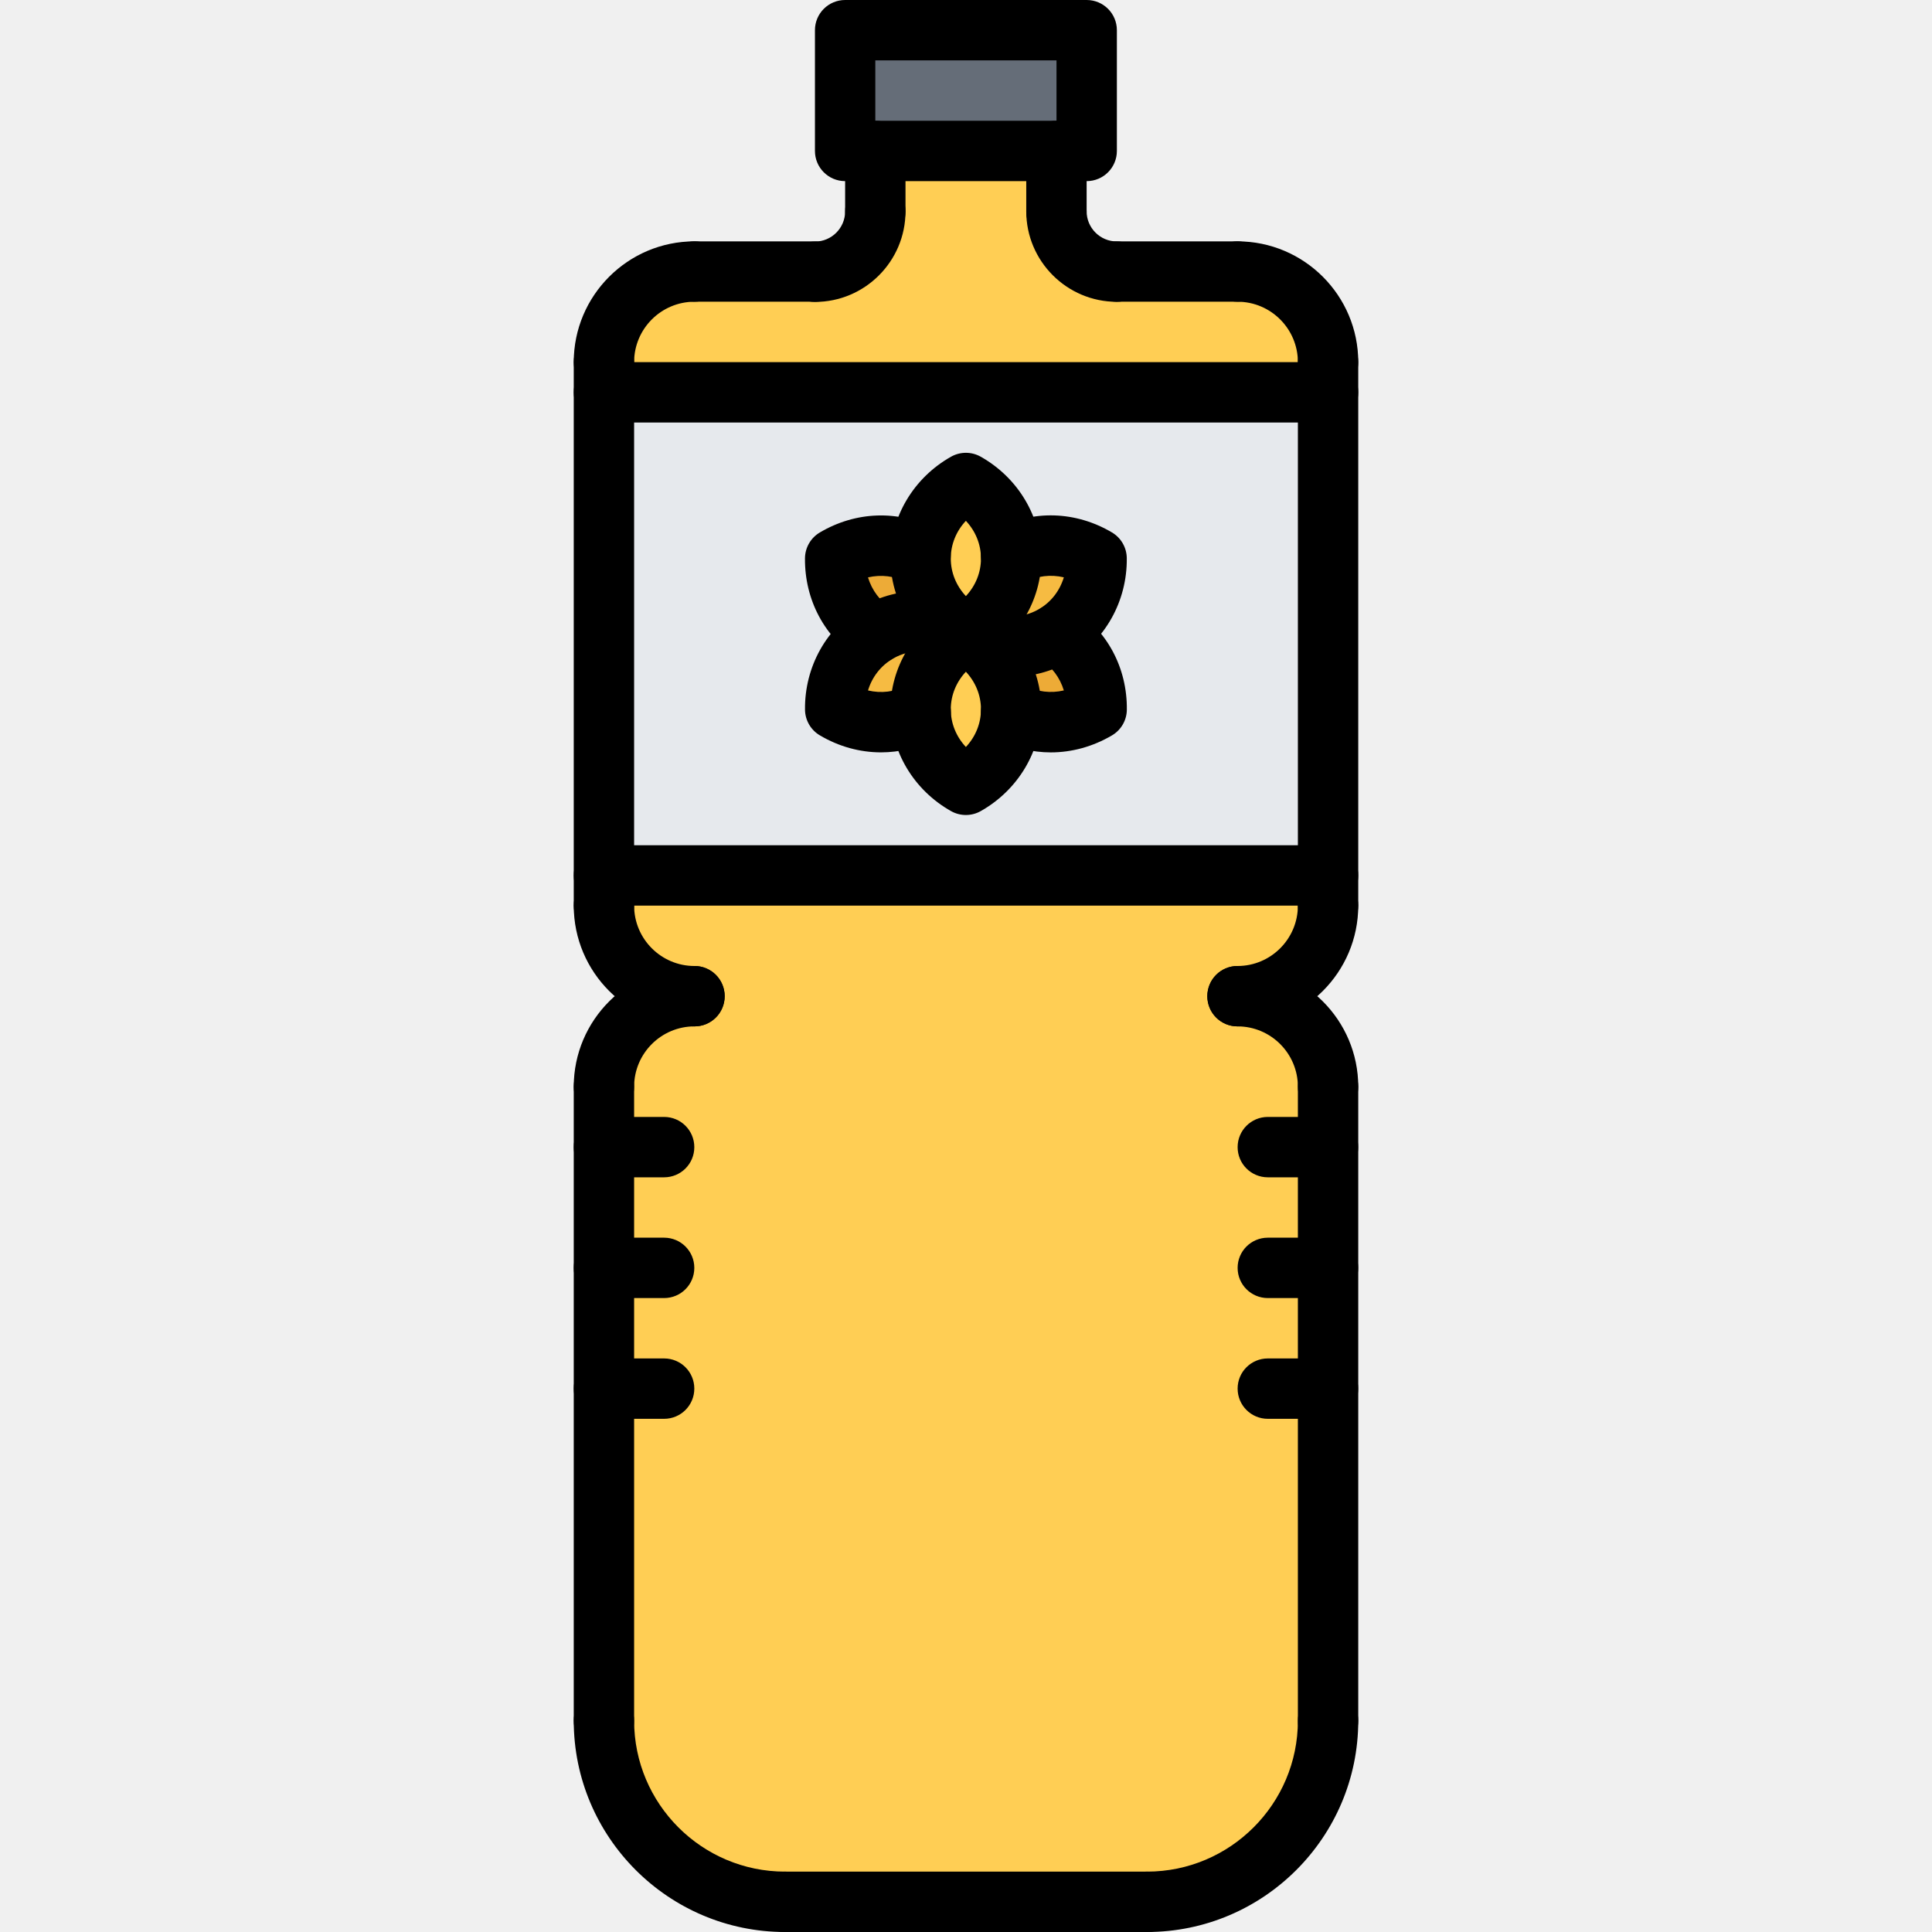
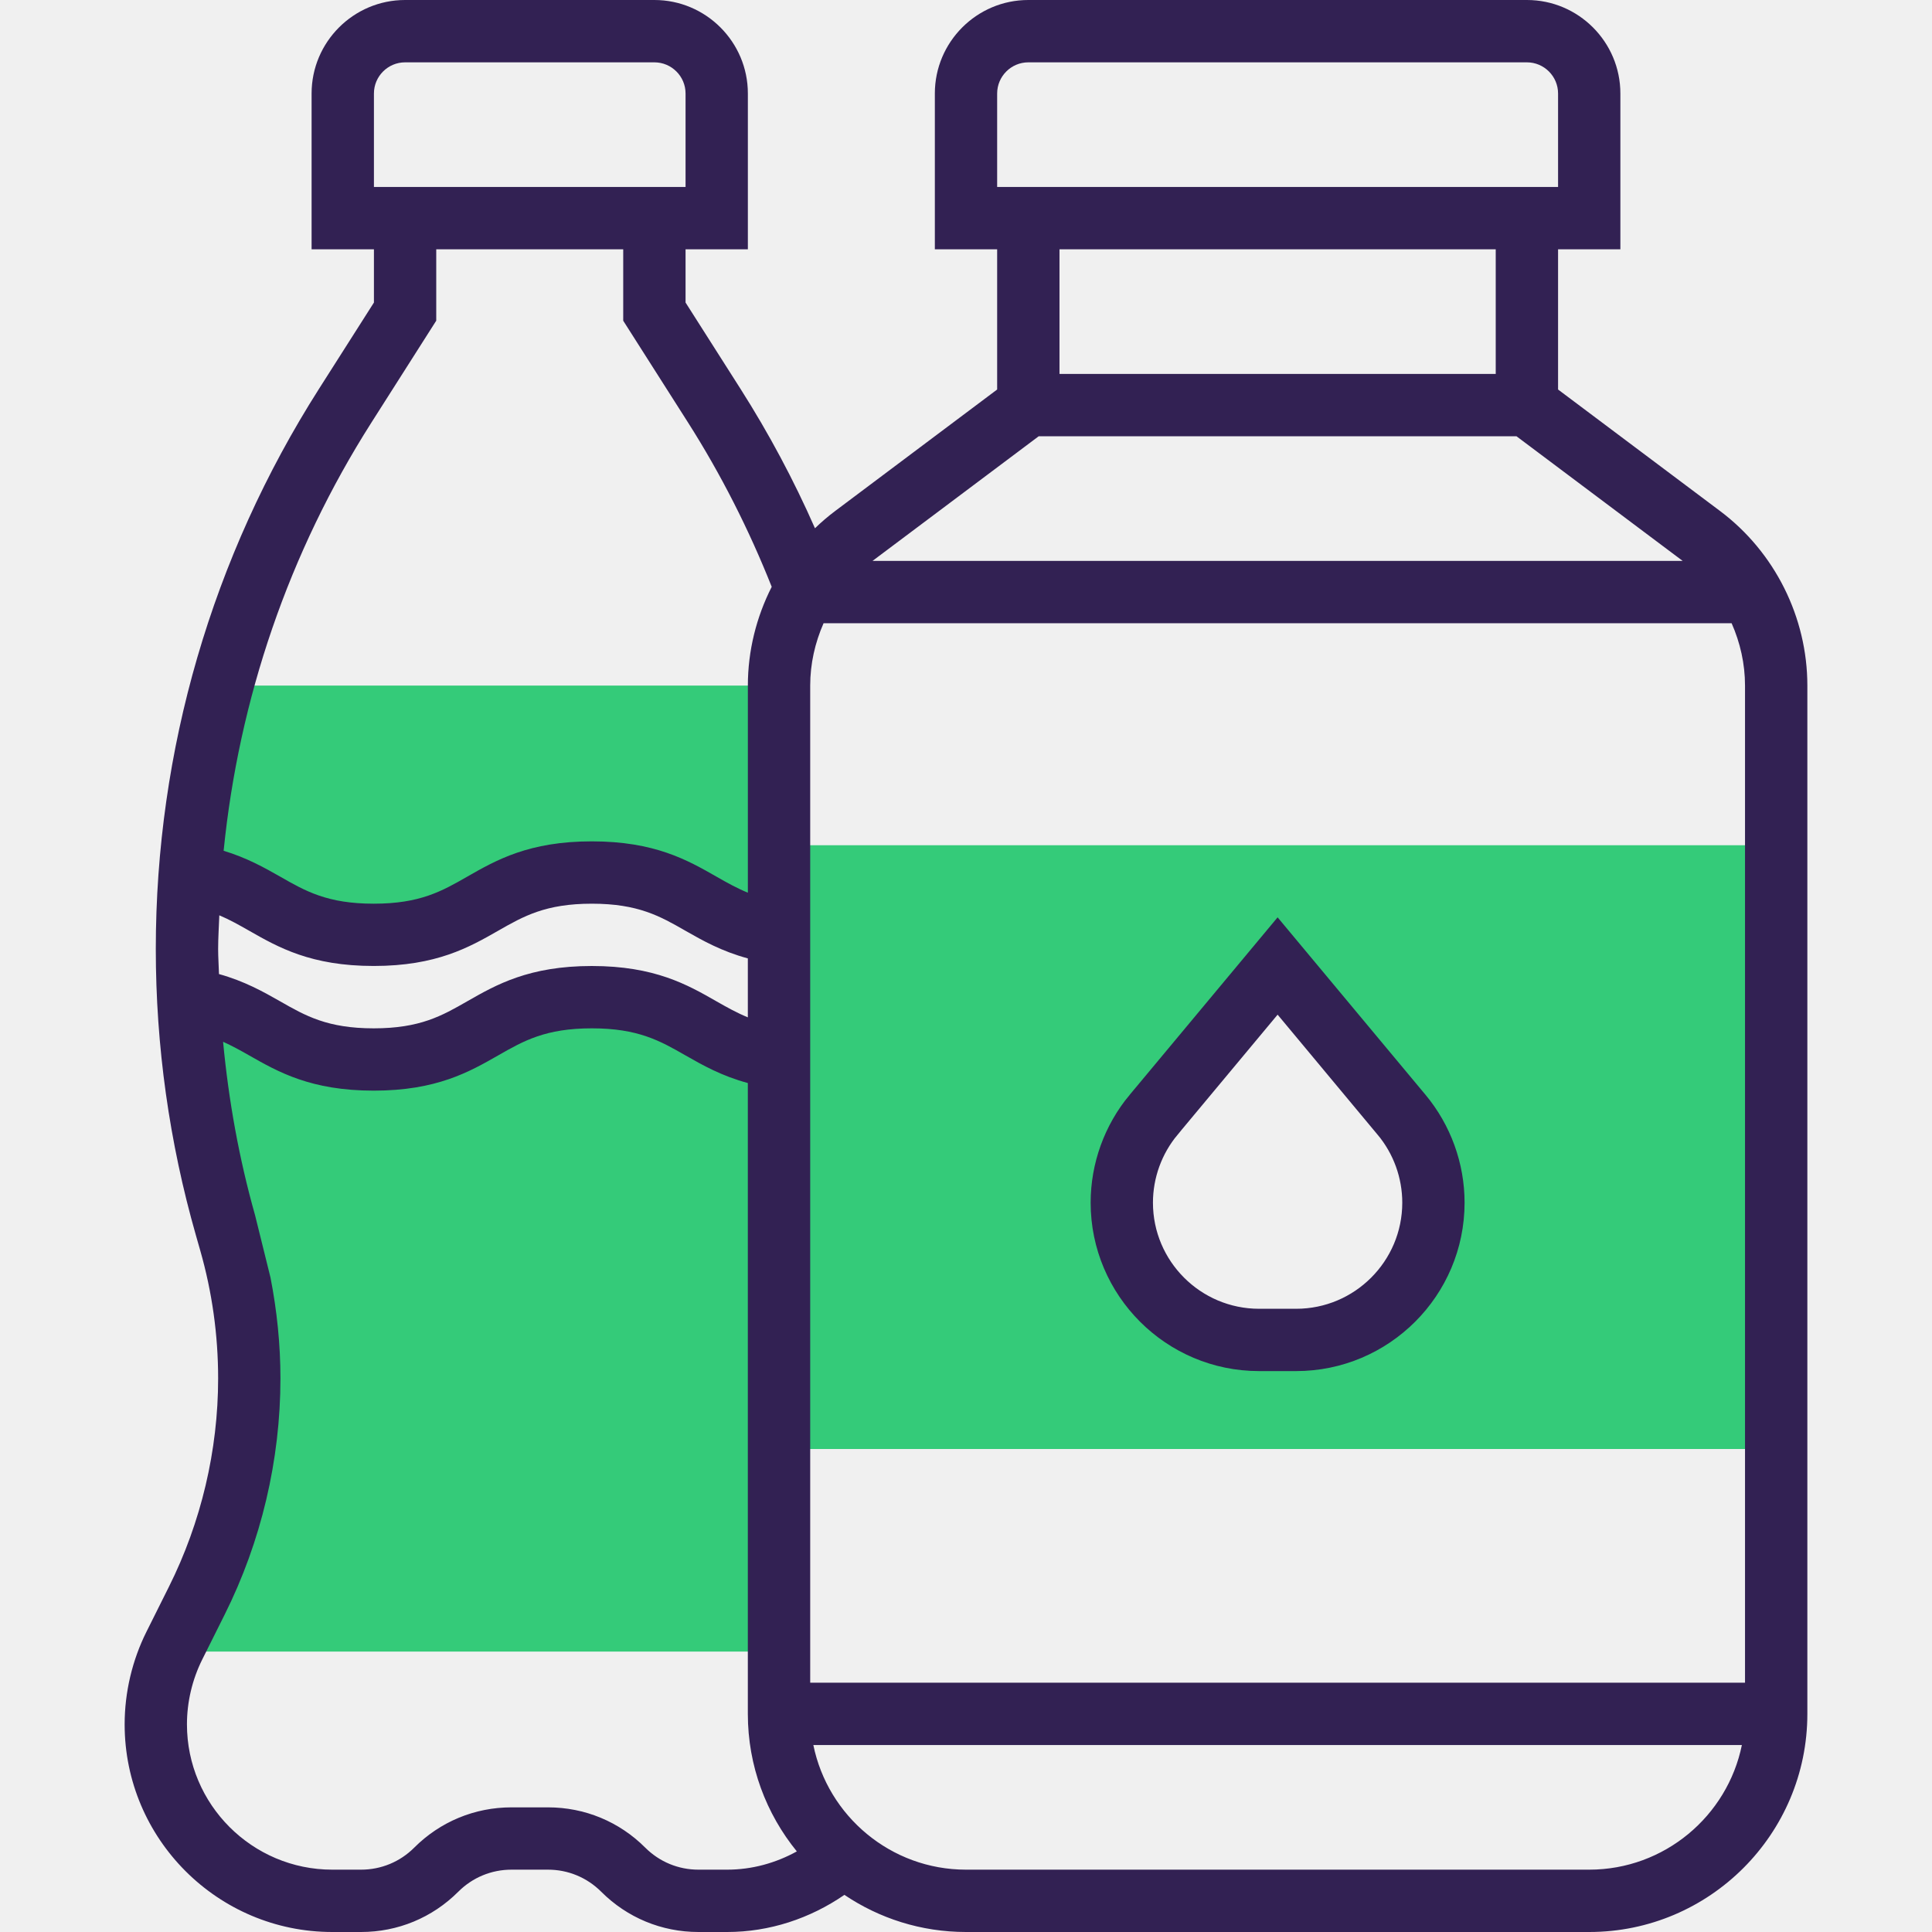
- <svg xmlns="http://www.w3.org/2000/svg" id="icons" enable-background="new 0 0 64 64" height="512" viewBox="0 0 64 64" width="512">
-   <path d="m31.995 13h-11.99v16h11.99 12v-16z" fill="#e6e9ed" />
-   <path d="m35.995 1v4h-1-6-1v-4z" fill="#656d78" />
-   <g fill="#ffce54">
-     <path d="m20.005 36c0-1.66 1.34-3 3-3-1.66 0-3-1.34-3-3v-1h11.99 12v1c0 1.66-1.34 3-3 3 1.66 0 3 1.34 3 3v2 4 4 11c0 3.32-2.68 6-6 6h-11.99c-3.31 0-6-2.68-6-6v-11-4-4z" />
-     <path d="m43.995 13h-12-11.99v-1c0-1.66 1.34-3 3-3h3.99c1.109 0 2-.89 2-2v-2h6v2c0 1.1.9 2 2 2h4c1.66 0 3 1.34 3 3z" />
-     <path d="m30.505 18.4c.03-1.03.631-1.92 1.49-2.4.859.48 1.46 1.37 1.49 2.4.01.03.01.07.01.1 0 1.07-.609 2-1.5 2.5-.891-.5-1.5-1.43-1.5-2.5 0-.03 0-.07.01-.1z" />
-   </g>
-   <path d="m33.495 23.5c0-1.07-.609-2-1.5-2.5.88.52 1.99.58 2.92.05.03-.02.061-.03.08-.05.88.55 1.34 1.51 1.33 2.5-.859.51-1.92.58-2.83.09h-.01c.01-.029.01-.061.01-.09z" fill="#edab37" />
-   <path d="m34.915 21.05c-.93.53-2.04.47-2.92-.05.891-.5 1.5-1.43 1.5-2.5 0-.03 0-.07-.01-.1h.01c.91-.48 1.98-.41 2.83.1.01.99-.45 1.95-1.33 2.5-.019.02-.05.03-.08.05z" fill="#f6bb42" />
-   <path d="m30.495 18.5c0 1.07.609 2 1.5 2.5-.88-.52-1.98-.59-2.91-.05-.029.02-.061.04-.09.06v-.01c-.87-.55-1.34-1.51-1.33-2.5.859-.51 1.92-.58 2.83-.1h.01c-.01.03-.01.07-.01.1z" fill="#edab37" />
-   <path d="m29.085 20.95c.93-.54 2.03-.47 2.91.05-.891.5-1.5 1.43-1.5 2.5 0 .029 0 .07.01.1h-.01c-.91.48-1.971.4-2.83-.1-.01-1 .46-1.95 1.33-2.49.029-.02.061-.04.09-.06z" fill="#f6bb42" />
-   <path d="m30.495 23.5c0-1.07.609-2 1.5-2.5.891.5 1.5 1.43 1.5 2.5 0 .029 0 .061-.01.09-.03 1.03-.631 1.92-1.49 2.41-.859-.48-1.46-1.37-1.49-2.4-.01-.03-.01-.071-.01-.1z" fill="#ffce54" />
-   <path d="m26.006 64c-3.859 0-7-3.141-7-7 0-.553.447-1 1-1s1 .447 1 1c0 2.757 2.243 5 5 5 .553 0 1 .447 1 1s-.447 1-1 1z" />
-   <path d="m37.994 64c-.553 0-1-.447-1-1s.447-1 1-1c2.757 0 5-2.243 5-5 0-.553.447-1 1-1s1 .447 1 1c0 3.859-3.14 7-7 7z" />
-   <path d="m37.994 64h-11.988c-.553 0-1-.447-1-1s.447-1 1-1h11.988c.553 0 1 .447 1 1s-.447 1-1 1z" />
-   <path d="m20.006 58.002c-.553 0-1-.447-1-1v-21.003c0-.553.447-1 1-1s1 .447 1 1v21.003c0 .553-.447 1-1 1z" />
-   <path d="m43.994 58.002c-.553 0-1-.447-1-1v-21.003c0-.553.447-1 1-1s1 .447 1 1v21.003c0 .553-.447 1-1 1z" />
-   <path d="m20.006 36.999c-.553 0-1-.447-1-1 0-2.205 1.794-3.999 4-3.999.553 0 1 .448 1 1 0 .553-.447 1-1 1-1.103 0-2 .896-2 1.999 0 .553-.447 1-1 1z" />
-   <path d="m43.994 36.999c-.553 0-1-.447-1-1 0-1.103-.897-1.999-2-1.999-.553 0-1-.447-1-1 0-.552.447-1 1-1 2.206 0 4 1.794 4 3.999 0 .553-.447 1-1 1z" />
-   <path d="m20.006 12.995c-.553 0-1-.448-1-1 0-2.206 1.794-4 4-4 .553 0 1 .448 1 1s-.447 1-1 1c-1.103 0-2 .897-2 2 0 .552-.447 1-1 1z" />
-   <path d="m43.994 12.995c-.553 0-1-.448-1-1 0-1.103-.897-2-2-2-.553 0-1-.448-1-1s.447-1 1-1c2.206 0 4 1.794 4 4 0 .552-.447 1-1 1z" />
-   <path d="m23.006 34c-2.206 0-4-1.794-4-4 0-.552.447-1 1-1s1 .448 1 1c0 1.103.897 2 2 2 .553 0 1 .448 1 1 0 .553-.447 1-1 1z" />
-   <path d="m40.994 34c-.553 0-1-.447-1-1 0-.552.447-1 1-1 1.103 0 2-.897 2-2 0-.552.447-1 1-1s1 .448 1 1c0 2.206-1.794 4-4 4z" />
-   <path d="m20.006 31c-.553 0-1-.448-1-1v-18.005c0-.552.447-1 1-1s1 .448 1 1v18.005c0 .552-.447 1-1 1z" />
-   <path d="m43.994 31c-.553 0-1-.448-1-1v-18.005c0-.552.447-1 1-1s1 .448 1 1v18.005c0 .552-.447 1-1 1z" />
-   <path d="m26.996 9.995h-3.99c-.553 0-1-.448-1-1s.447-1 1-1h3.99c.553 0 1 .448 1 1s-.447 1-1 1z" />
-   <path d="m40.99 9.995h-3.994c-.553 0-1-.448-1-1s.447-1 1-1h3.994c.553 0 1 .448 1 1s-.447 1-1 1z" />
-   <path d="m43.994 13.996h-23.988c-.553 0-1-.448-1-1s.447-1 1-1h23.988c.553 0 1 .448 1 1s-.447 1-1 1z" />
-   <path d="m43.994 30h-23.988c-.553 0-1-.448-1-1s.447-1 1-1h23.988c.553 0 1 .448 1 1s-.447 1-1 1z" />
-   <path d="m35.998 6h-8.002c-.553 0-1-.448-1-1v-4c0-.552.447-1 1-1h8.002c.553 0 1 .448 1 1v4c0 .552-.447 1-1 1zm-7.002-2h6.002v-2h-6.002z" />
-   <path d="m26.996 10.002c-.553 0-1-.448-1-1s.447-1 1-1c.552 0 1-.449 1-1.001s.447-1 1-1 1 .448 1 1c0 1.655-1.346 3.001-3 3.001z" />
-   <path d="m36.996 9.998c-1.654 0-3-1.345-3-2.998 0-.552.447-1 1-1s1 .448 1 1c0 .55.448.998 1 .998.553 0 1 .448 1 1s-.447 1-1 1z" />
-   <path d="m28.996 8.001c-.553 0-1-.448-1-1v-2.001c0-.552.447-1 1-1s1 .448 1 1v2.001c0 .552-.447 1-1 1z" />
-   <path d="m34.996 8.001c-.553 0-1-.448-1-1v-2.001c0-.552.447-1 1-1s1 .448 1 1v2.001c0 .552-.447 1-1 1z" />
-   <path d="m31.996 22c-.169 0-.338-.043-.49-.128-1.239-.697-2.01-1.989-2.01-3.372s.771-2.674 2.01-3.372c.305-.171.676-.171.98 0 1.239.697 2.01 1.989 2.01 3.372s-.771 2.674-2.01 3.372c-.152.085-.321.128-.49.128zm0-4.747c-.319.34-.5.778-.5 1.247s.181.906.5 1.247c.319-.34.5-.778.5-1.247s-.181-.906-.5-1.247z" />
-   <path d="m31.996 26.998c-.169 0-.338-.043-.49-.128-1.239-.697-2.01-1.989-2.01-3.372 0-1.381.77-2.673 2.009-3.371.305-.172.678-.172.982 0 1.239.698 2.009 1.99 2.009 3.371 0 1.382-.771 2.674-2.01 3.372-.152.085-.321.128-.49.128zm0-4.746c-.319.341-.5.778-.5 1.246s.181.906.5 1.247c.319-.34.5-.778.5-1.247 0-.468-.181-.905-.5-1.246z" />
-   <path d="m28.995 21.998c-.182 0-.365-.049-.53-.152-1.14-.714-1.813-1.969-1.799-3.355.004-.35.189-.672.49-.851 1.195-.708 2.619-.754 3.808-.121.487.26.673.865.413 1.353-.259.487-.865.672-1.353.413-.39-.207-.837-.259-1.271-.158.13.426.399.789.774 1.024.468.293.609.911.316 1.378-.19.303-.515.469-.848.469z" />
-   <path d="m34.809 24.924c-.616 0-1.228-.149-1.788-.448-.486-.26-.671-.866-.41-1.353.26-.487.865-.672 1.354-.411.391.209.842.26 1.276.16-.13-.426-.399-.789-.775-1.024-.468-.293-.609-.911-.316-1.378.294-.468.913-.609 1.379-.317 1.143.716 1.815 1.972 1.799 3.358-.004.35-.19.671-.491.849-.637.375-1.335.564-2.028.564z" />
-   <path d="m29.186 24.923c-.694 0-1.394-.188-2.028-.564-.301-.178-.487-.5-.491-.85-.017-1.422.718-2.735 1.916-3.426 1.195-.691 2.697-.67 3.924.055.475.281.632.895.351 1.37-.28.476-.893.633-1.37.351-.612-.363-1.323-.379-1.904-.043-.405.234-.695.609-.83 1.056.434.103.885.05 1.277-.158.487-.259 1.093-.073 1.352.414.26.488.074 1.093-.414 1.353-.56.294-1.17.442-1.783.442z" />
-   <path d="m33.514 22.419c-.696 0-1.398-.187-2.027-.559-.475-.281-.632-.895-.351-1.37s.894-.632 1.37-.351c.611.361 1.322.377 1.904.043.406-.234.695-.609.831-1.057-.435-.102-.886-.05-1.277.159-.488.258-1.094.073-1.353-.413-.26-.487-.074-1.093.413-1.353 1.189-.634 2.615-.59 3.813.121.3.178.485.5.489.849.017 1.423-.719 2.737-1.917 3.427-.581.336-1.236.504-1.895.504z" />
-   <path d="m22 39h-1.994c-.553 0-1-.447-1-1s.447-1 1-1h1.994c.553 0 1 .447 1 1s-.447 1-1 1z" />
-   <path d="m22 43h-1.994c-.553 0-1-.447-1-1s.447-1 1-1h1.994c.553 0 1 .447 1 1s-.447 1-1 1z" />
-   <path d="m22 47h-1.994c-.553 0-1-.447-1-1s.447-1 1-1h1.994c.553 0 1 .447 1 1s-.447 1-1 1z" />
-   <path d="m43.992 39h-1.994c-.553 0-1-.447-1-1s.447-1 1-1h1.994c.553 0 1 .447 1 1s-.447 1-1 1z" />
-   <path d="m43.992 43h-1.994c-.553 0-1-.447-1-1s.447-1 1-1h1.994c.553 0 1 .447 1 1s-.447 1-1 1z" />
-   <path d="m43.992 47h-1.994c-.553 0-1-.447-1-1s.447-1 1-1h1.994c.553 0 1 .447 1 1s-.447 1-1 1z" />
+ <svg xmlns="http://www.w3.org/2000/svg" width="64" height="64" viewBox="0 0 64 64" fill="none">
+   <path d="M58 28V48H26V28H58ZM47.5 39.445C47.5 38.509 47.057 37.609 46.245 36.882L42 32.545L38.255 36.882C37.443 37.609 37 38.509 37 39.445C37 41.663 38.045 44 41.048 44H42.5C44.002 44 45.582 43.009 46.566 42.282C47.55 41.555 47.5 40.555 47.5 39.445Z" fill="#34CB79" />
+   <path d="M25.806 22.71V30.906C23.184 30.555 22.844 28.903 19.603 28.903C15.99 28.903 15.99 30.968 12.377 30.968C9.187 30.968 8.815 29.357 6.286 28.986C6.441 26.859 6.802 24.754 7.36 22.71H25.806Z" fill="#34CB79" />
+   <path d="M25.806 52.645V54.71H5.688C5.719 54.638 5.75 54.565 5.781 54.503L6.524 53.027C7.659 50.735 8.258 48.217 8.258 45.657C8.258 44.18 8.051 42.715 7.67 41.29H7.659C7.659 41.239 7.639 41.187 7.629 41.136L7.484 40.64C6.937 38.72 6.555 36.758 6.245 33.104H6.256C8.816 33.476 9.177 35.097 12.377 35.097C15.99 35.097 15.99 33.032 19.603 33.032C22.844 33.032 23.184 34.684 25.806 35.035V52.645Z" fill="#34CB79" />
+   <mask id="path-5-inside-1" fill="white">
+     <path d="M56.981 16.929L51.613 12.903V8.258H53.677V3.097C53.677 1.39 52.288 0 50.581 0H34.064C32.357 0 30.968 1.39 30.968 3.097V8.258H33.032V12.903L27.664 16.929C27.429 17.105 27.207 17.296 26.997 17.499C26.294 15.901 25.468 14.356 24.533 12.886L22.71 10.022V8.258H24.774V3.097C24.774 1.39 23.384 0 21.677 0H13.419C11.712 0 10.322 1.39 10.322 3.097V8.258H12.387V10.022L10.561 12.891C7.029 18.442 5.161 24.856 5.161 31.436C5.161 34.646 5.608 37.838 6.491 40.926L6.632 41.42C7.027 42.8 7.226 44.227 7.226 45.661C7.226 48.044 6.662 50.431 5.596 52.563L4.855 54.047C4.38 54.995 4.129 56.06 4.129 57.122C4.129 60.915 7.214 64 11.007 64H11.96C13.178 64 14.321 63.526 15.182 62.665C15.652 62.195 16.278 61.935 16.943 61.935H18.153C18.819 61.935 19.444 62.195 19.915 62.665C20.775 63.526 21.919 64 23.137 64H24.09C25.489 64 26.832 63.554 27.972 62.77C29.124 63.546 30.509 64 32 64H52.645C56.629 64 59.871 60.758 59.871 56.774V22.71C59.871 20.447 58.79 18.286 56.981 16.929ZM57.806 24.774V55.742H26.839V53.677V51.613V22.71C26.839 21.991 26.998 21.29 27.282 20.645H57.362C57.647 21.29 57.806 21.991 57.806 22.71V24.774ZM7.226 31.436C7.226 31.062 7.252 30.692 7.265 30.321C7.61 30.466 7.922 30.643 8.256 30.833C9.215 31.38 10.301 31.999 12.38 31.999C14.46 31.999 15.546 31.378 16.504 30.831C17.346 30.35 18.073 29.936 19.605 29.936C21.139 29.936 21.865 30.35 22.707 30.833C23.277 31.158 23.909 31.515 24.773 31.748V33.701C24.408 33.551 24.081 33.368 23.73 33.168C22.774 32.62 21.686 32 19.605 32C17.525 32 16.438 32.62 15.48 33.168C14.639 33.65 13.913 34.065 12.38 34.065C10.848 34.065 10.121 33.651 9.278 33.169C8.717 32.85 8.096 32.501 7.254 32.267C7.247 31.99 7.226 31.713 7.226 31.436ZM33.032 3.097C33.032 2.528 33.496 2.065 34.064 2.065H50.581C51.149 2.065 51.613 2.528 51.613 3.097V6.194H33.032V3.097ZM49.548 8.258V12.387H35.097V8.258H49.548ZM34.408 14.452H50.236L55.741 18.581H28.903L34.408 14.452ZM12.387 3.097C12.387 2.528 12.851 2.065 13.419 2.065H21.677C22.246 2.065 22.71 2.528 22.71 3.097V6.194H12.387V3.097ZM12.303 13.999L14.451 10.623V8.258H20.645V10.624L22.791 13.995C23.884 15.713 24.811 17.544 25.564 19.439C25.054 20.443 24.774 21.563 24.774 22.71V29.572C24.409 29.422 24.081 29.239 23.732 29.039C22.774 28.491 21.686 27.871 19.605 27.871C17.525 27.871 16.438 28.491 15.48 29.039C14.639 29.521 13.913 29.936 12.38 29.936C10.849 29.936 10.121 29.521 9.28 29.039C8.754 28.74 8.172 28.414 7.408 28.183C7.913 23.149 9.567 18.299 12.303 13.999ZM23.137 61.935C22.471 61.935 21.846 61.676 21.375 61.206C20.515 60.345 19.371 59.871 18.153 59.871H16.943C15.725 59.871 14.582 60.345 13.721 61.206C13.251 61.676 12.625 61.935 11.96 61.935H11.007C8.353 61.935 6.193 59.776 6.193 57.122C6.193 56.379 6.369 55.635 6.701 54.97L7.442 53.486C8.651 51.07 9.29 48.364 9.29 45.661C9.29 44.539 9.175 43.422 8.961 42.323L8.45 40.258C7.918 38.376 7.573 36.451 7.39 34.51C7.686 34.644 7.964 34.796 8.256 34.963C9.215 35.509 10.301 36.129 12.38 36.129C14.46 36.129 15.546 35.508 16.504 34.961C17.346 34.479 18.073 34.065 19.605 34.065C21.139 34.065 21.865 34.479 22.707 34.961C23.277 35.287 23.909 35.644 24.773 35.877V56.774C24.773 58.5 25.383 60.086 26.396 61.33C25.695 61.717 24.906 61.935 24.09 61.935H23.137ZM52.645 61.935H32C29.508 61.935 27.423 60.159 26.943 57.806H57.702C57.222 60.159 55.137 61.935 52.645 61.935Z" />
+   </mask>
+   <path d="M56.981 16.929L51.613 12.903V8.258H53.677V3.097C53.677 1.39 52.288 0 50.581 0H34.064C32.357 0 30.968 1.39 30.968 3.097V8.258H33.032V12.903L27.664 16.929C27.429 17.105 27.207 17.296 26.997 17.499C26.294 15.901 25.468 14.356 24.533 12.886L22.71 10.022V8.258H24.774V3.097C24.774 1.39 23.384 0 21.677 0H13.419C11.712 0 10.322 1.39 10.322 3.097V8.258H12.387V10.022L10.561 12.891C7.029 18.442 5.161 24.856 5.161 31.436C5.161 34.646 5.608 37.838 6.491 40.926L6.632 41.42C7.027 42.8 7.226 44.227 7.226 45.661C7.226 48.044 6.662 50.431 5.596 52.563L4.855 54.047C4.38 54.995 4.129 56.06 4.129 57.122C4.129 60.915 7.214 64 11.007 64H11.96C13.178 64 14.321 63.526 15.182 62.665C15.652 62.195 16.278 61.935 16.943 61.935H18.153C18.819 61.935 19.444 62.195 19.915 62.665C20.775 63.526 21.919 64 23.137 64H24.09C25.489 64 26.832 63.554 27.972 62.77C29.124 63.546 30.509 64 32 64H52.645C56.629 64 59.871 60.758 59.871 56.774V22.71C59.871 20.447 58.79 18.286 56.981 16.929ZM57.806 24.774V55.742H26.839V53.677V51.613V22.71C26.839 21.991 26.998 21.29 27.282 20.645H57.362C57.647 21.29 57.806 21.991 57.806 22.71V24.774ZM7.226 31.436C7.226 31.062 7.252 30.692 7.265 30.321C7.61 30.466 7.922 30.643 8.256 30.833C9.215 31.38 10.301 31.999 12.38 31.999C14.46 31.999 15.546 31.378 16.504 30.831C17.346 30.35 18.073 29.936 19.605 29.936C21.139 29.936 21.865 30.35 22.707 30.833C23.277 31.158 23.909 31.515 24.773 31.748V33.701C24.408 33.551 24.081 33.368 23.73 33.168C22.774 32.62 21.686 32 19.605 32C17.525 32 16.438 32.62 15.48 33.168C14.639 33.65 13.913 34.065 12.38 34.065C10.848 34.065 10.121 33.651 9.278 33.169C8.717 32.85 8.096 32.501 7.254 32.267C7.247 31.99 7.226 31.713 7.226 31.436ZM33.032 3.097C33.032 2.528 33.496 2.065 34.064 2.065H50.581C51.149 2.065 51.613 2.528 51.613 3.097V6.194H33.032V3.097ZM49.548 8.258V12.387H35.097V8.258H49.548ZM34.408 14.452H50.236L55.741 18.581H28.903L34.408 14.452ZM12.387 3.097C12.387 2.528 12.851 2.065 13.419 2.065H21.677C22.246 2.065 22.71 2.528 22.71 3.097V6.194H12.387V3.097ZM12.303 13.999L14.451 10.623V8.258H20.645V10.624L22.791 13.995C23.884 15.713 24.811 17.544 25.564 19.439C25.054 20.443 24.774 21.563 24.774 22.71V29.572C24.409 29.422 24.081 29.239 23.732 29.039C22.774 28.491 21.686 27.871 19.605 27.871C17.525 27.871 16.438 28.491 15.48 29.039C14.639 29.521 13.913 29.936 12.38 29.936C10.849 29.936 10.121 29.521 9.28 29.039C8.754 28.74 8.172 28.414 7.408 28.183C7.913 23.149 9.567 18.299 12.303 13.999ZM23.137 61.935C22.471 61.935 21.846 61.676 21.375 61.206C20.515 60.345 19.371 59.871 18.153 59.871H16.943C15.725 59.871 14.582 60.345 13.721 61.206C13.251 61.676 12.625 61.935 11.96 61.935H11.007C8.353 61.935 6.193 59.776 6.193 57.122C6.193 56.379 6.369 55.635 6.701 54.97L7.442 53.486C8.651 51.07 9.29 48.364 9.29 45.661C9.29 44.539 9.175 43.422 8.961 42.323L8.45 40.258C7.918 38.376 7.573 36.451 7.39 34.51C7.686 34.644 7.964 34.796 8.256 34.963C9.215 35.509 10.301 36.129 12.38 36.129C14.46 36.129 15.546 35.508 16.504 34.961C17.346 34.479 18.073 34.065 19.605 34.065C21.139 34.065 21.865 34.479 22.707 34.961C23.277 35.287 23.909 35.644 24.773 35.877V56.774C24.773 58.5 25.383 60.086 26.396 61.33C25.695 61.717 24.906 61.935 24.09 61.935H23.137ZM52.645 61.935H32C29.508 61.935 27.423 60.159 26.943 57.806H57.702C57.222 60.159 55.137 61.935 52.645 61.935Z" fill="#322153" stroke="#322153" stroke-width="2" mask="url(#path-5-inside-1)" />
+   <path d="M42.707 33.292L42.322 32.831L41.938 33.292L38.624 37.269C38.624 37.269 38.624 37.27 38.624 37.27C38.624 37.27 38.624 37.27 38.624 37.27C38.023 37.99 37.693 38.903 37.693 39.84C37.693 42.055 39.495 43.855 41.709 43.855H42.937C45.15 43.855 46.952 42.055 46.952 39.84C46.952 38.903 46.622 37.989 46.02 37.269C46.02 37.269 46.02 37.269 46.019 37.269L42.707 33.292ZM42.936 44.919H41.708C38.908 44.919 36.629 42.64 36.629 39.84C36.629 38.654 37.047 37.499 37.805 36.588C37.805 36.588 37.805 36.588 37.806 36.588L42.322 31.169L46.838 36.587C46.838 36.587 46.838 36.587 46.838 36.587C47.598 37.5 48.016 38.654 48.016 39.84C48.016 42.64 45.737 44.919 42.936 44.919Z" fill="#322153" stroke="#322153" />
</svg>
